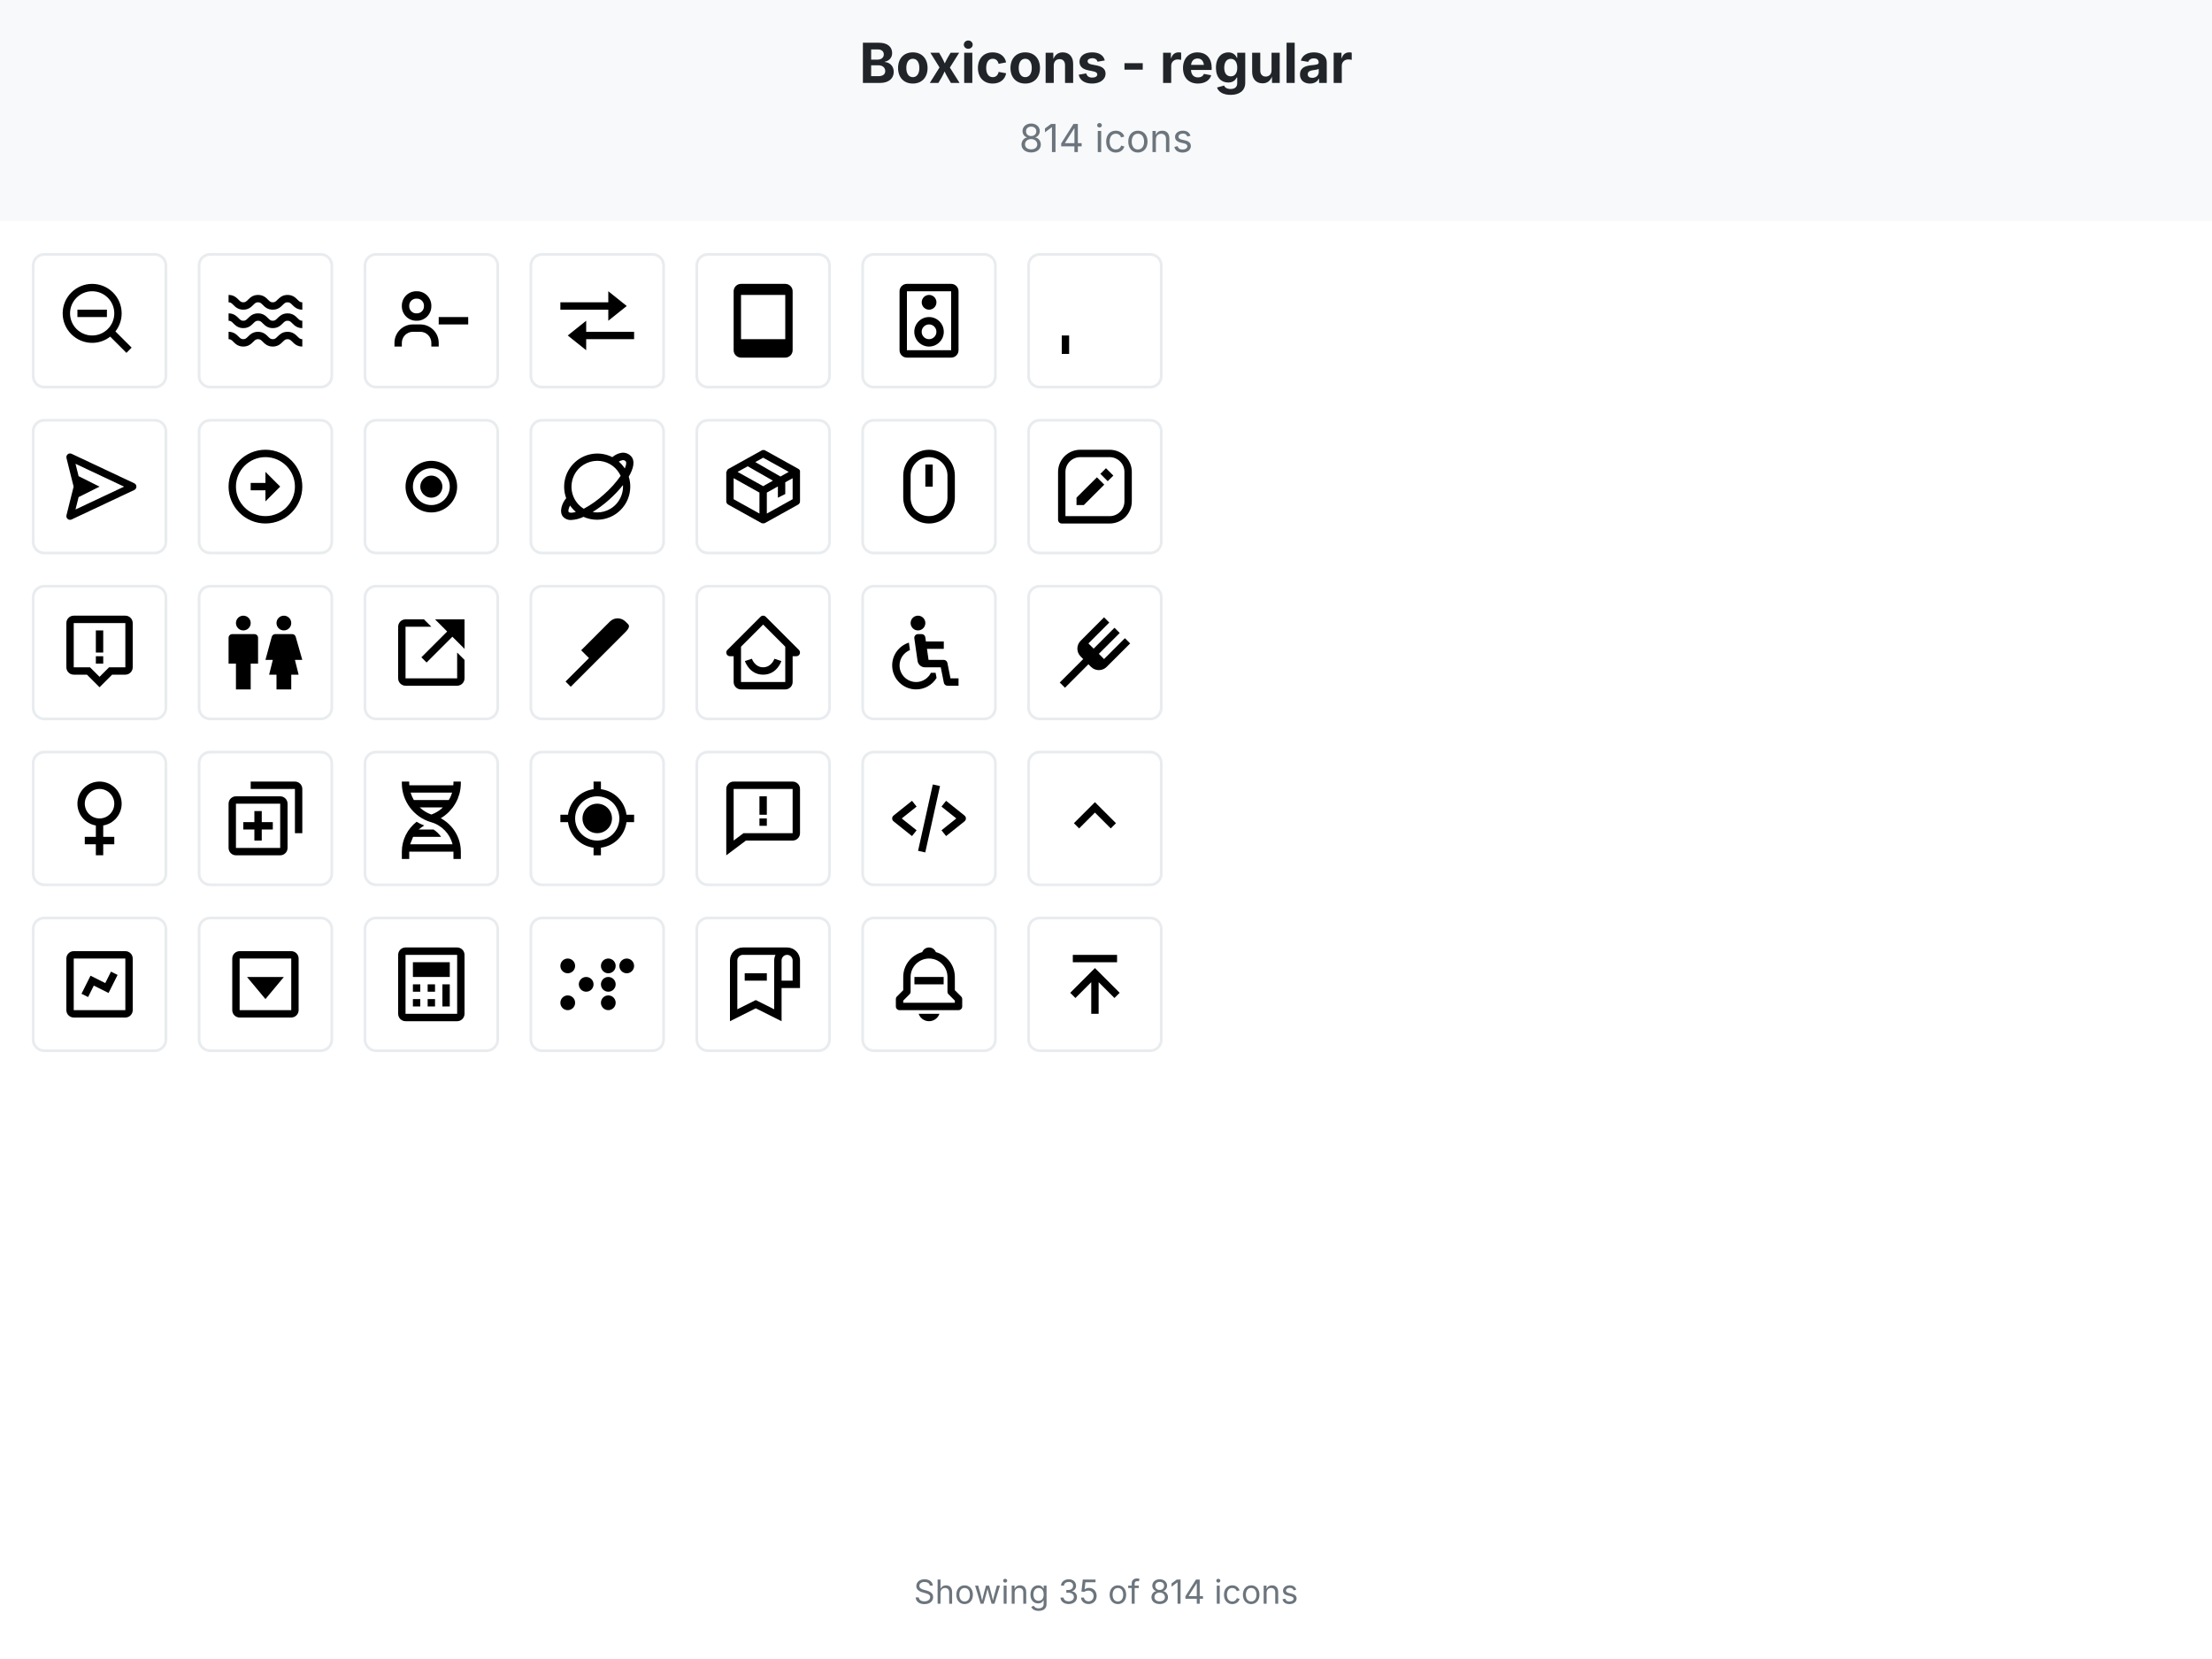
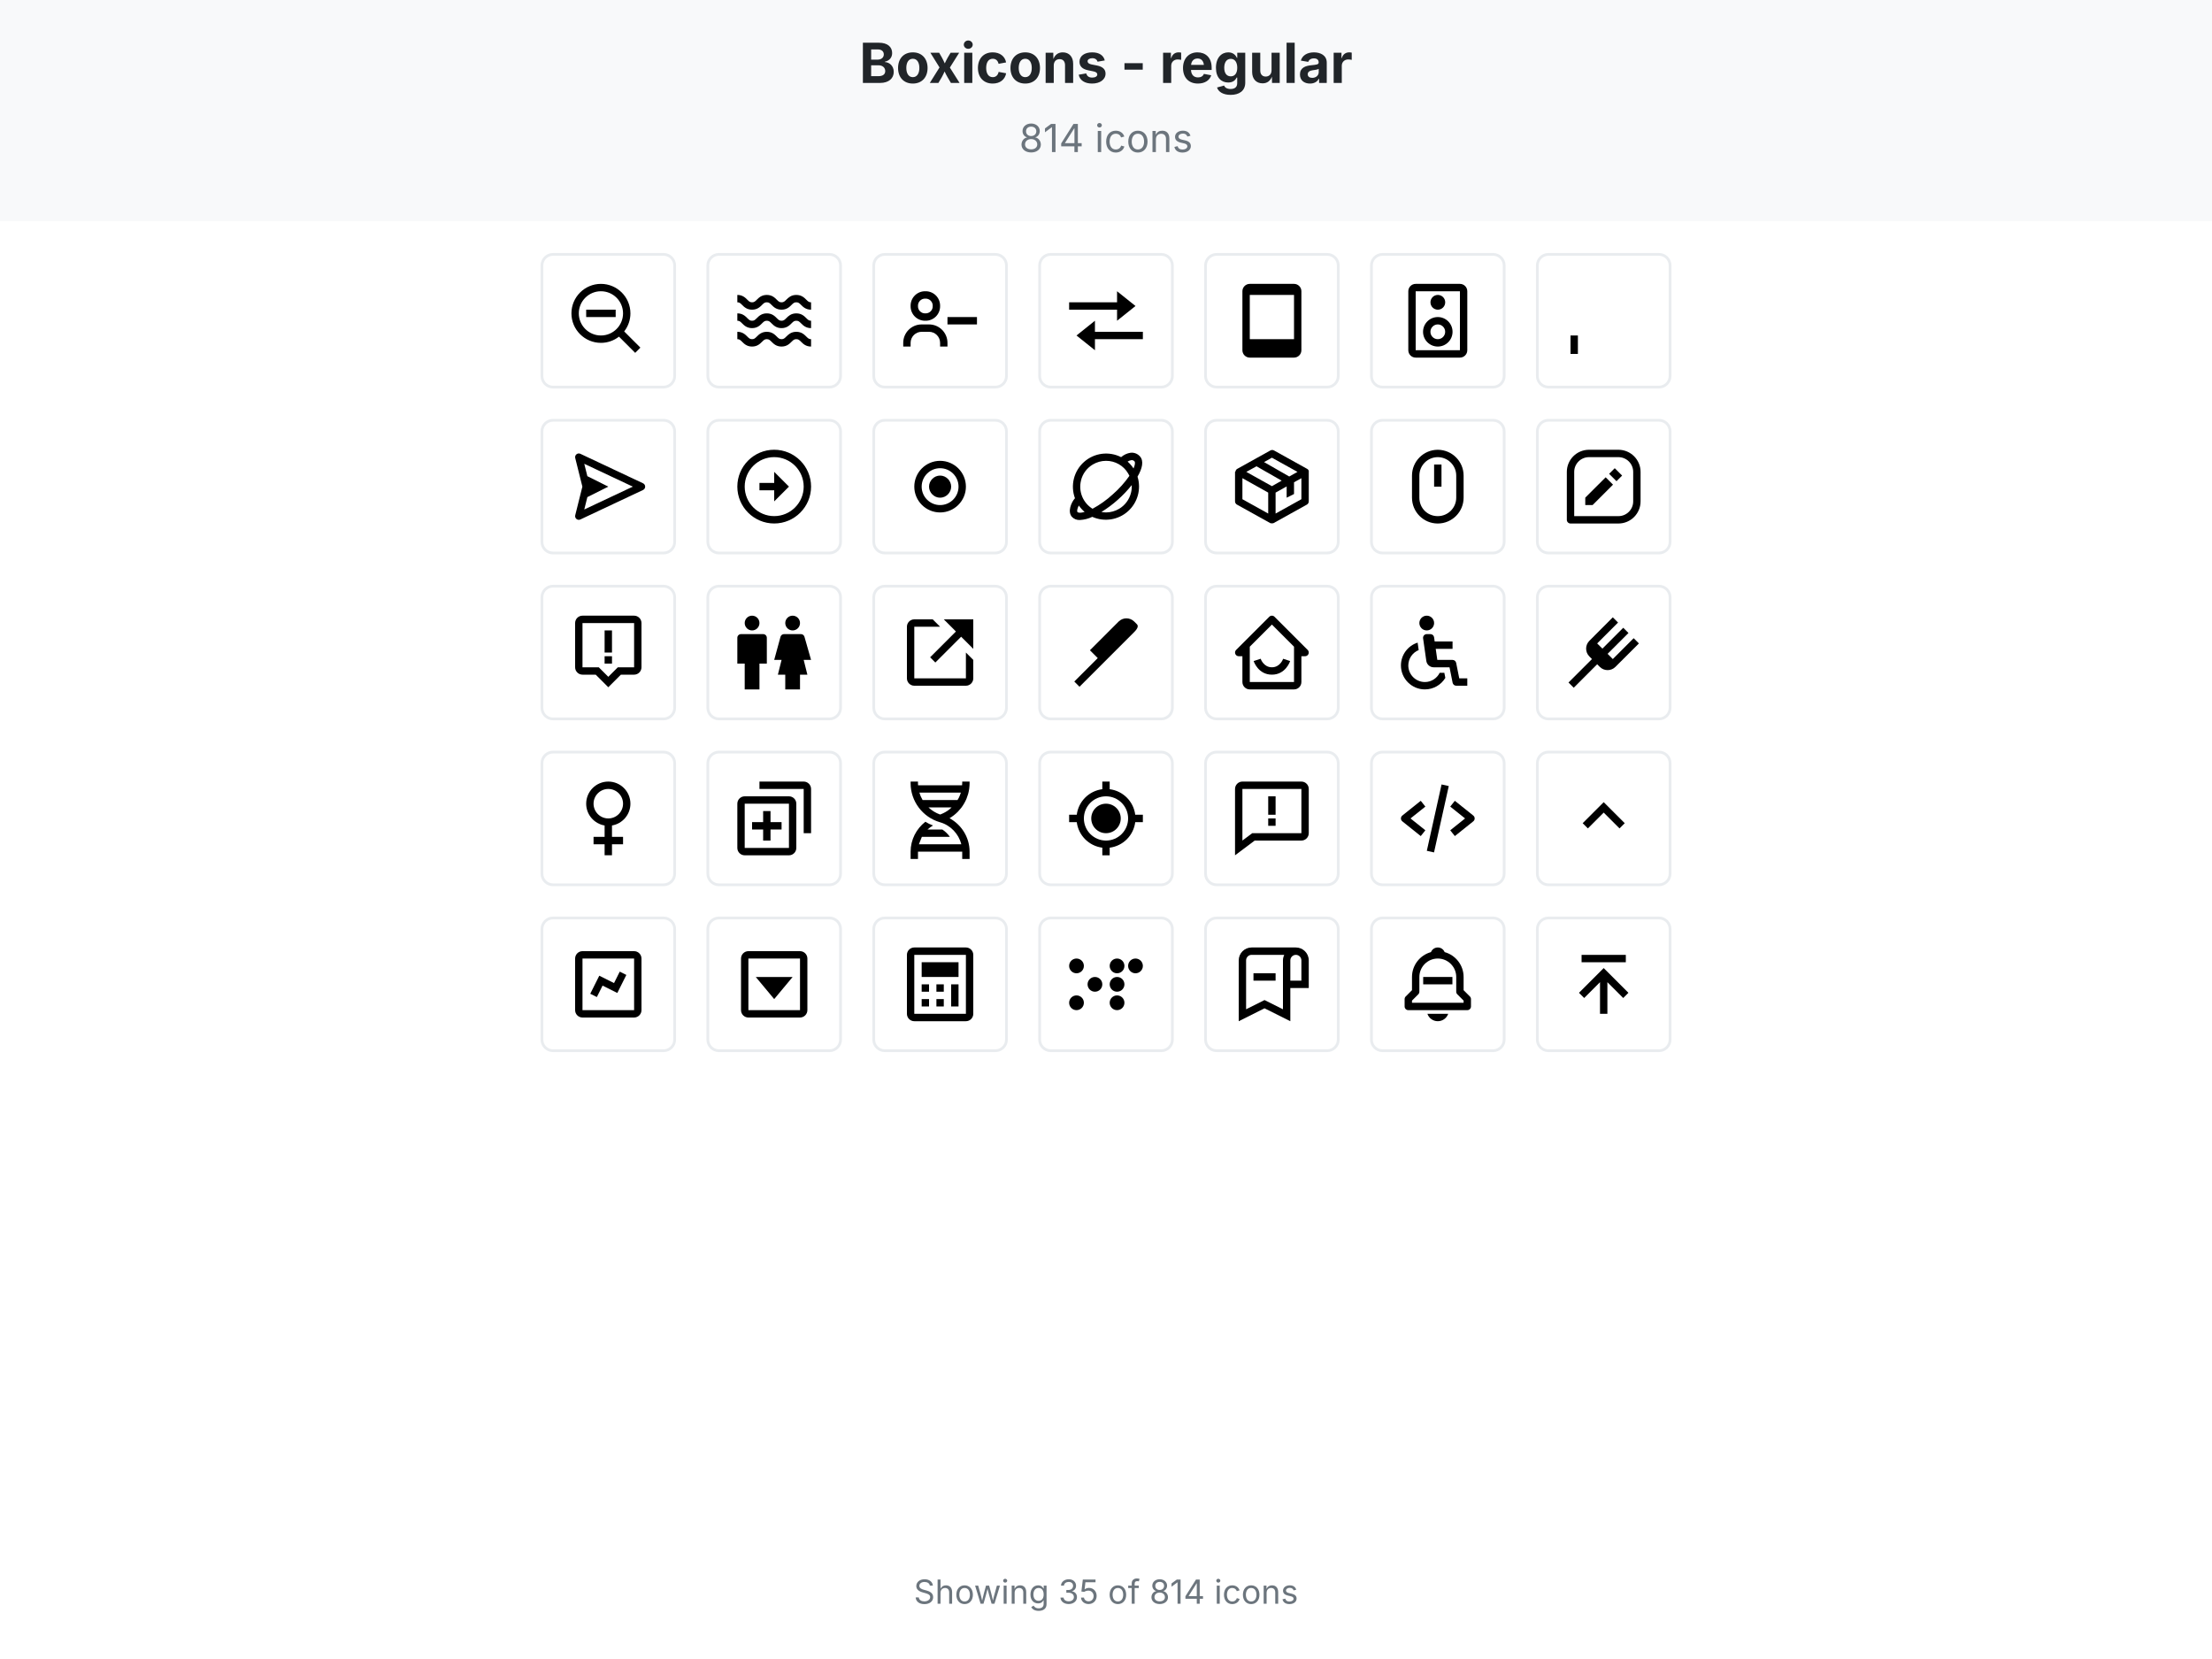
<svg xmlns="http://www.w3.org/2000/svg" width="800" height="600">
  <rect width="800" height="600" fill="#ffffff" />
  <rect width="800" height="80" fill="#f8f9fa" />
  <text x="400" y="30" text-anchor="middle" font-family="system-ui, -apple-system, sans-serif" font-size="20" font-weight="bold" fill="#212529">Boxicons - regular</text>
  <text x="400" y="55" text-anchor="middle" font-family="system-ui, -apple-system, sans-serif" font-size="14" fill="#6c757d">814 icons</text>
-   <g transform="translate(12, 92)">
+   <g transform="translate(196, 92)">
    <rect width="48" height="48" fill="#ffffff" stroke="#e9ecef" stroke-width="1" rx="4" />
    <svg x="8" y="8" width="32" height="32" viewBox="0 0 24 24">
      <path d="M6 9h8v2H6z" />
      <path d="M10 18a7.952 7.952 0 0 0 4.897-1.688l4.396 4.396 1.414-1.414-4.396-4.396A7.952 7.952 0 0 0 18 10c0-4.411-3.589-8-8-8s-8 3.589-8 8 3.589 8 8 8zm0-14c3.309 0 6 2.691 6 6s-2.691 6-6 6-6-2.691-6-6 2.691-6 6-6z" />
    </svg>
  </g>
-   <g transform="translate(72, 92)">
+   <g transform="translate(256, 92)">
    <rect width="48" height="48" fill="#ffffff" stroke="#e9ecef" stroke-width="1" rx="4" />
    <svg x="8" y="8" width="32" height="32" viewBox="0 0 24 24">
      <path d="M5.996 9c1.413 0 2.16-.747 2.705-1.293.49-.49.731-.707 1.292-.707s.802.217 1.292.707C11.83 8.253 12.577 9 13.991 9c1.415 0 2.163-.747 2.71-1.293.491-.49.732-.707 1.295-.707s.804.217 1.295.707C19.837 8.253 20.585 9 22 9V7c-.563 0-.804-.217-1.295-.707C20.159 5.747 19.411 5 17.996 5s-2.162.747-2.709 1.292c-.491.491-.731.708-1.296.708-.562 0-.802-.217-1.292-.707C12.154 5.747 11.407 5 9.993 5s-2.161.747-2.706 1.293c-.49.49-.73.707-1.291.707s-.801-.217-1.291-.707C4.16 5.747 3.413 5 2 5v2c.561 0 .801.217 1.291.707C3.836 8.253 4.583 9 5.996 9zm0 5c1.413 0 2.16-.747 2.705-1.293.49-.49.731-.707 1.292-.707s.802.217 1.292.707c.545.546 1.292 1.293 2.706 1.293 1.415 0 2.163-.747 2.71-1.293.491-.49.732-.707 1.295-.707s.804.217 1.295.707C19.837 13.253 20.585 14 22 14v-2c-.563 0-.804-.217-1.295-.707-.546-.546-1.294-1.293-2.709-1.293s-2.162.747-2.709 1.292c-.491.491-.731.708-1.296.708-.562 0-.802-.217-1.292-.707C12.154 10.747 11.407 10 9.993 10s-2.161.747-2.706 1.293c-.49.49-.73.707-1.291.707s-.801-.217-1.291-.707C4.16 10.747 3.413 10 2 10v2c.561 0 .801.217 1.291.707C3.836 13.253 4.583 14 5.996 14zm0 5c1.413 0 2.16-.747 2.705-1.293.49-.49.731-.707 1.292-.707s.802.217 1.292.707c.545.546 1.292 1.293 2.706 1.293 1.415 0 2.163-.747 2.71-1.293.491-.49.732-.707 1.295-.707s.804.217 1.295.707C19.837 18.253 20.585 19 22 19v-2c-.563 0-.804-.217-1.295-.707-.546-.546-1.294-1.293-2.709-1.293s-2.162.747-2.709 1.292c-.491.491-.731.708-1.296.708-.562 0-.802-.217-1.292-.707C12.154 15.747 11.407 15 9.993 15s-2.161.747-2.706 1.293c-.49.49-.73.707-1.291.707s-.801-.217-1.291-.707C4.16 15.747 3.413 15 2 15v2c.561 0 .801.217 1.291.707C3.836 18.253 4.583 19 5.996 19z" />
    </svg>
  </g>
-   <g transform="translate(132, 92)">
+   <g transform="translate(316, 92)">
    <rect width="48" height="48" fill="#ffffff" stroke="#e9ecef" stroke-width="1" rx="4" />
    <svg x="8" y="8" width="32" height="32" viewBox="0 0 24 24">
      <path d="M14 11h8v2h-8zM8 4a3.91 3.91 0 0 0-4 4 3.91 3.91 0 0 0 4 4 3.91 3.91 0 0 0 4-4 3.91 3.91 0 0 0-4-4zm0 6a1.91 1.91 0 0 1-2-2 1.91 1.91 0 0 1 2-2 1.91 1.91 0 0 1 2 2 1.91 1.91 0 0 1-2 2zm-4 8a3 3 0 0 1 3-3h2a3 3 0 0 1 3 3v1h2v-1a5 5 0 0 0-5-5H7a5 5 0 0 0-5 5v1h2z" />
    </svg>
  </g>
-   <g transform="translate(192, 92)">
+   <g transform="translate(376, 92)">
    <rect width="48" height="48" fill="#ffffff" stroke="#e9ecef" stroke-width="1" rx="4" />
    <svg x="8" y="8" width="32" height="32" viewBox="0 0 24 24">
      <path d="m15 12 5-4-5-4v2.999H2v2h13zm7 3H9v-3l-5 4 5 4v-3h13z" />
    </svg>
  </g>
-   <g transform="translate(252, 92)">
+   <g transform="translate(436, 92)">
    <rect width="48" height="48" fill="#ffffff" stroke="#e9ecef" stroke-width="1" rx="4" />
    <svg x="8" y="8" width="32" height="32" viewBox="0 0 24 24">
      <path d="M6 2c-1.103 0-2 .897-2 2v16c0 1.103.897 2 2 2h12c1.103 0 2-.897 2-2V4c0-1.103-.897-2-2-2H6zm0 15V5h12l.002 12H6z" />
    </svg>
  </g>
-   <g transform="translate(312, 92)">
+   <g transform="translate(496, 92)">
    <rect width="48" height="48" fill="#ffffff" stroke="#e9ecef" stroke-width="1" rx="4" />
    <svg x="8" y="8" width="32" height="32" viewBox="0 0 24 24">
      <path d="M18 2H6a2 2 0 0 0-2 2v16a2 2 0 0 0 2 2h12a2 2 0 0 0 2-2V4a2 2 0 0 0-2-2zm0 18H6V4h12z" />
      <path d="M12 19a4 4 0 1 0-4-4 4 4 0 0 0 4 4zm0-6a2 2 0 1 1-2 2 2 2 0 0 1 2-2z" />
      <circle cx="12.01" cy="7" r="2" />
    </svg>
  </g>
-   <g transform="translate(372, 92)">
+   <g transform="translate(556, 92)">
    <rect width="48" height="48" fill="#ffffff" stroke="#e9ecef" stroke-width="1" rx="4" />
    <svg x="8" y="8" width="32" height="32" viewBox="0 0 24 24">
      <path d="M3 16h2v5H3z" />
    </svg>
  </g>
-   <g transform="translate(12, 152)">
+   <g transform="translate(196, 152)">
    <rect width="48" height="48" fill="#ffffff" stroke="#e9ecef" stroke-width="1" rx="4" />
    <svg x="8" y="8" width="32" height="32" viewBox="0 0 24 24">
      <path d="m21.426 11.095-17-8A.999.999 0 0 0 3.03 4.242L4.969 12 3.03 19.758a.998.998 0 0 0 1.396 1.147l17-8a1 1 0 0 0 0-1.81zM5.481 18.197l.839-3.357L12 12 6.32 9.16l-.839-3.357L18.651 12l-13.17 6.197z" />
    </svg>
  </g>
-   <g transform="translate(72, 152)">
+   <g transform="translate(256, 152)">
    <rect width="48" height="48" fill="#ffffff" stroke="#e9ecef" stroke-width="1" rx="4" />
    <svg x="8" y="8" width="32" height="32" viewBox="0 0 24 24">
      <path d="M11.999 1.993c-5.514.001-10 4.487-10 10.001s4.486 10 10.001 10c5.513 0 9.999-4.486 10-10 0-5.514-4.486-10-10.001-10.001zM12 19.994c-4.412 0-8.001-3.589-8.001-8s3.589-8 8-8.001C16.411 3.994 20 7.583 20 11.994c-.001 4.411-3.59 8-8 8z" />
      <path d="M12 10.994H8v2h4V16l4.005-4.005L12 7.991z" />
    </svg>
  </g>
-   <g transform="translate(132, 152)">
+   <g transform="translate(316, 152)">
    <rect width="48" height="48" fill="#ffffff" stroke="#e9ecef" stroke-width="1" rx="4" />
    <svg x="8" y="8" width="32" height="32" viewBox="0 0 24 24">
      <path d="M12 5c-3.859 0-7 3.141-7 7s3.141 7 7 7 7-3.141 7-7-3.141-7-7-7zm0 12c-2.757 0-5-2.243-5-5s2.243-5 5-5 5 2.243 5 5-2.243 5-5 5z" />
      <path d="M12 9c-1.627 0-3 1.373-3 3s1.373 3 3 3 3-1.373 3-3-1.373-3-3-3z" />
    </svg>
  </g>
-   <g transform="translate(192, 152)">
+   <g transform="translate(376, 152)">
    <rect width="48" height="48" fill="#ffffff" stroke="#e9ecef" stroke-width="1" rx="4" />
    <svg x="8" y="8" width="32" height="32" viewBox="0 0 24 24">
      <path d="M2.76 20.2a2.73 2.73 0 0 0 2.15.85 8.86 8.86 0 0 0 3.37-.86 9 9 0 0 0 12.27-10.9c1.31-2.23 1.75-4.26.67-5.48a2.94 2.94 0 0 0-2.57-1A5 5 0 0 0 16.1 4 9 9 0 0 0 3.58 15.14c-1.06 1.21-2.05 3.68-.82 5.06zm1.5-1.32c-.22-.25 0-1.07.37-1.76a9.26 9.26 0 0 0 1.57 1.74c-1.03.3-1.71.28-1.94.02zm14.51-5.17A7 7 0 0 1 15.58 18 7.12 7.12 0 0 1 12 19a6.44 6.44 0 0 1-1.24-.13 30.73 30.73 0 0 0 4.42-3.29 31.5 31.5 0 0 0 3.8-4 6.88 6.88 0 0 1-.21 2.13zm.09-8.89a.94.94 0 0 1 .87.32c.23.26.16.94-.26 1.93a9.2 9.2 0 0 0-1.61-1.86 2.48 2.48 0 0 1 1-.39zM5.22 10.31A6.94 6.94 0 0 1 8.41 6 7 7 0 0 1 12 5a6.9 6.9 0 0 1 6 3.41 5.19 5.19 0 0 1 .35.66 27.43 27.43 0 0 1-4.49 5A27.35 27.35 0 0 1 8.35 18a7 7 0 0 1-3.13-7.65z" />
    </svg>
  </g>
-   <g transform="translate(252, 152)">
+   <g transform="translate(436, 152)">
    <rect width="48" height="48" fill="#ffffff" stroke="#e9ecef" stroke-width="1" rx="4" />
    <svg x="8" y="8" width="32" height="32" viewBox="0 0 24 24">
      <path d="M22 8a.76.76 0 0 0 0-.21v-.08a.77.77 0 0 0-.07-.16.35.35 0 0 0-.05-.08l-.1-.13-.08-.06-.12-.09-9-5a1 1 0 0 0-1 0l-9 5-.09.07-.11.08a.41.41 0 0 0-.07.11.39.39 0 0 0-.08.1.59.59 0 0 0-.06.14.3.3 0 0 0 0 .1A.76.76 0 0 0 2 8v8a1 1 0 0 0 .52.87l9 5a.75.75 0 0 0 .13.06h.1a1.06 1.06 0 0 0 .5 0h.1l.14-.06 9-5A1 1 0 0 0 22 16V8zm-10 3.87L5.06 8l2.76-1.52 6.83 3.9zm0-7.72L18.94 8 16.7 9.25 9.87 5.34zM4 9.7l7 3.92v5.68l-7-3.89zm9 9.6v-5.68l3-1.68V15l2-1v-3.18l2-1.11v5.7z" />
    </svg>
  </g>
-   <g transform="translate(312, 152)">
+   <g transform="translate(496, 152)">
    <rect width="48" height="48" fill="#ffffff" stroke="#e9ecef" stroke-width="1" rx="4" />
    <svg x="8" y="8" width="32" height="32" viewBox="0 0 24 24">
      <path d="M11.975 22H12c3.859 0 7-3.14 7-7V9c0-3.841-3.127-6.974-6.981-7h-.06C8.119 2.022 5 5.157 5 9v6c0 3.86 3.129 7 6.975 7zM7 9a5.007 5.007 0 0 1 4.985-5C14.75 4.006 17 6.249 17 9v6c0 2.757-2.243 5-5 5h-.025C9.186 20 7 17.804 7 15V9z" />
      <path d="M11 6h2v6h-2z" />
    </svg>
  </g>
-   <g transform="translate(372, 152)">
+   <g transform="translate(556, 152)">
    <rect width="48" height="48" fill="#ffffff" stroke="#e9ecef" stroke-width="1" rx="4" />
    <svg x="8" y="8" width="32" height="32" viewBox="0 0 24 24">
      <path d="M16 2H8C4.691 2 2 4.691 2 8v13a1 1 0 0 0 1 1h13c3.309 0 6-2.691 6-6V8c0-3.309-2.691-6-6-6zm4 14c0 2.206-1.794 4-4 4H4V8c0-2.206 1.794-4 4-4h8c2.206 0 4 1.794 4 4v8z" />
      <path d="M7 14.987v1.999h1.999l5.529-5.522-1.998-1.998zm8.47-4.465-1.998-2L14.995 7l2 1.999z" />
    </svg>
  </g>
-   <g transform="translate(12, 212)">
+   <g transform="translate(196, 212)">
    <rect width="48" height="48" fill="#ffffff" stroke="#e9ecef" stroke-width="1" rx="4" />
    <svg x="8" y="8" width="32" height="32" viewBox="0 0 24 24">
      <path d="M5 2c-1.103 0-2 .897-2 2v12c0 1.103.897 2 2 2h3.586L12 21.414 15.414 18H19c1.103 0 2-.897 2-2V4c0-1.103-.897-2-2-2H5zm14 14h-4.414L12 18.586 9.414 16H5V4h14v12z" />
      <path d="M11 6h2v6h-2zm0 7h2v2h-2z" />
    </svg>
  </g>
-   <g transform="translate(72, 212)">
+   <g transform="translate(256, 212)">
    <rect width="48" height="48" fill="#ffffff" stroke="#e9ecef" stroke-width="1" rx="4" />
    <svg x="8" y="8" width="32" height="32" viewBox="0 0 24 24">
      <circle cx="6" cy="4" r="2" />
      <path d="M9 7H3a1 1 0 0 0-1 1v7h2v7h4v-7h2V8a1 1 0 0 0-1-1z" />
      <circle cx="17" cy="4" r="2" />
      <path d="M20.21 7.73a1 1 0 0 0-1-.73h-4.5a1 1 0 0 0-1 .73L12 14h2l-1 4h2v4h4v-4h2l-1-4h2z" />
    </svg>
  </g>
-   <g transform="translate(132, 212)">
+   <g transform="translate(316, 212)">
    <rect width="48" height="48" fill="#ffffff" stroke="#e9ecef" stroke-width="1" rx="4" />
    <svg x="8" y="8" width="32" height="32" viewBox="0 0 24 24">
      <path d="m13 3 3.293 3.293-7 7 1.414 1.414 7-7L21 11V3z" />
      <path d="M19 19H5V5h7l-2-2H5c-1.103 0-2 .897-2 2v14c0 1.103.897 2 2 2h14c1.103 0 2-.897 2-2v-5l-2-2v7z" />
    </svg>
  </g>
-   <g transform="translate(192, 212)">
+   <g transform="translate(376, 212)">
    <rect width="48" height="48" fill="#ffffff" stroke="#e9ecef" stroke-width="1" rx="4" />
    <svg x="8" y="8" width="32" height="32" viewBox="0 0 24 24">
      <path d="M19.66 3.6a3 3 0 0 0-4.24 0l-.71.71-7.07 7.07 2.12 2.12-6.36 6.36 1.41 1.42L19.66 6.43c1.1-1.1 1.1-1.73.71-2.12z" />
    </svg>
  </g>
-   <g transform="translate(252, 212)">
+   <g transform="translate(436, 212)">
    <rect width="48" height="48" fill="#ffffff" stroke="#e9ecef" stroke-width="1" rx="4" />
    <svg x="8" y="8" width="32" height="32" viewBox="0 0 24 24">
      <path d="M3 13h1v7c0 1.103.897 2 2 2h12c1.103 0 2-.897 2-2v-7h1a1 1 0 0 0 .707-1.707l-9-9a.999.999 0 0 0-1.414 0l-9 9A1 1 0 0 0 3 13zm9-8.586 6 6V15l.001 5H6v-9.586l6-6z" />
      <path d="M12 18c3.703 0 4.901-3.539 4.95-3.689l-1.9-.621c-.008.023-.781 2.31-3.05 2.31-2.238 0-3.02-2.221-3.051-2.316l-1.899.627C7.099 14.461 8.297 18 12 18z" />
    </svg>
  </g>
-   <g transform="translate(312, 212)">
+   <g transform="translate(496, 212)">
    <rect width="48" height="48" fill="#ffffff" stroke="#e9ecef" stroke-width="1" rx="4" />
    <svg x="8" y="8" width="32" height="32" viewBox="0 0 24 24">
      <circle cx="9" cy="4" r="2" />
      <path d="M16.98 14.804A1 1 0 0 0 16 14h-4.133l-.429-3H16V9h-4.847l-.163-1.142A1 1 0 0 0 10 7H9a1.003 1.003 0 0 0-.99 1.142l.877 6.142A2.009 2.009 0 0 0 10.867 16h4.313l.839 4.196c.094.467.504.804.981.804h3v-2h-2.181l-.839-4.196z" />
      <path d="M12.51 17.5c-.739 1.476-2.25 2.5-4.01 2.5A4.505 4.505 0 0 1 4 15.5a4.503 4.503 0 0 1 2.817-4.167l-.289-2.025C3.905 10.145 2 12.604 2 15.5 2 19.084 4.916 22 8.5 22a6.497 6.497 0 0 0 5.545-3.126l-.274-1.374H12.51z" />
    </svg>
  </g>
-   <g transform="translate(372, 212)">
+   <g transform="translate(556, 212)">
    <rect width="48" height="48" fill="#ffffff" stroke="#e9ecef" stroke-width="1" rx="4" />
    <svg x="8" y="8" width="32" height="32" viewBox="0 0 24 24">
      <path d="m14.47 13.77-1.41-1.42 5.66-5.65-1.42-1.42-5.65 5.66-1.42-1.41 5.66-5.66-1.42-1.42-6.36 6.37a3 3 0 0 0 0 4.24l.71.71-6.37 6.36 1.42 1.42 6.36-6.37.71.71a3 3 0 0 0 4.24 0l6.37-6.36-1.42-1.42z" />
    </svg>
  </g>
-   <g transform="translate(12, 272)">
+   <g transform="translate(196, 272)">
    <rect width="48" height="48" fill="#ffffff" stroke="#e9ecef" stroke-width="1" rx="4" />
    <svg x="8" y="8" width="32" height="32" viewBox="0 0 24 24">
      <path d="M12 2C8.691 2 6 4.691 6 8c0 2.967 2.167 5.432 5 5.91V17H8v2h3v2.988h2V19h3v-2h-3v-3.09c2.833-.479 5-2.943 5-5.91 0-3.309-2.691-6-6-6zm0 10c-2.206 0-4-1.794-4-4s1.794-4 4-4 4 1.794 4 4-1.794 4-4 4z" />
    </svg>
  </g>
-   <g transform="translate(72, 272)">
+   <g transform="translate(256, 272)">
    <rect width="48" height="48" fill="#ffffff" stroke="#e9ecef" stroke-width="1" rx="4" />
    <svg x="8" y="8" width="32" height="32" viewBox="0 0 24 24">
      <path d="M11 10H9v3H6v2h3v3h2v-3h3v-2h-3z" />
      <path d="M4 22h12c1.103 0 2-.897 2-2V8c0-1.103-.897-2-2-2H4c-1.103 0-2 .897-2 2v12c0 1.103.897 2 2 2zM4 8h12l.002 12H4V8z" />
      <path d="M20 2H8v2h12v12h2V4c0-1.103-.897-2-2-2z" />
    </svg>
  </g>
-   <g transform="translate(132, 272)">
+   <g transform="translate(316, 272)">
    <rect width="48" height="48" fill="#ffffff" stroke="#e9ecef" stroke-width="1" rx="4" />
    <svg x="8" y="8" width="32" height="32" viewBox="0 0 24 24">
      <path d="M15.794 11.09c.332-.263.648-.542.947-.84l.136-.142c.283-.293.552-.598.801-.919l.062-.075c.255-.335.486-.688.702-1.049l.128-.22c.205-.364.395-.737.559-1.123.02-.047.035-.095.055-.142.147-.361.274-.731.383-1.109.021-.07.044-.14.063-.211.107-.402.189-.813.251-1.229.013-.087.021-.175.032-.263.051-.432.087-.869.087-1.311V2h-2v.457c0 .184-.031.361-.042.543H6.022C6.012 2.819 6 2.64 6 2.457V2H4v.457c0 4.876 3.269 9.218 7.952 10.569l.028.009c2.881.823 5.056 3.146 5.769 5.965H6.251l.799-2h7.607a7.416 7.416 0 0 0-2.063-2h-4c.445-.424.956-.774 1.491-1.09a9.922 9.922 0 0 1-2.08-1.014C5.55 14.812 4 17.779 4 21.015V23h2v-1.985L6.001 21h11.998l.001.015V23h2v-1.985c0-3.83-2.159-7.303-5.443-9.07a11.1 11.1 0 0 0 1.072-.729c.055-.042.11-.082.165-.126zm-1.19-1.604a8.945 8.945 0 0 1-2.325 1.348c-.092.036-.185.068-.278.102A8.95 8.95 0 0 1 8.836 9h6.292c-.171.161-.332.333-.517.48l-.007.006zM17.619 5c-.005.016-.007.033-.012.049l-.044.151a9.089 9.089 0 0 1-.513 1.252c-.096.19-.213.365-.321.548h-9.48a9.066 9.066 0 0 1-.871-2h11.241z" />
    </svg>
  </g>
-   <g transform="translate(192, 272)">
+   <g transform="translate(376, 272)">
    <rect width="48" height="48" fill="#ffffff" stroke="#e9ecef" stroke-width="1" rx="4" />
    <svg x="8" y="8" width="32" height="32" viewBox="0 0 24 24">
      <circle cx="12" cy="12" r="4" />
      <path d="M13 4.069V2h-2v2.069A8.01 8.01 0 0 0 4.069 11H2v2h2.069A8.008 8.008 0 0 0 11 19.931V22h2v-2.069A8.007 8.007 0 0 0 19.931 13H22v-2h-2.069A8.008 8.008 0 0 0 13 4.069zM12 18c-3.309 0-6-2.691-6-6s2.691-6 6-6 6 2.691 6 6-2.691 6-6 6z" />
    </svg>
  </g>
-   <g transform="translate(252, 272)">
+   <g transform="translate(436, 272)">
    <rect width="48" height="48" fill="#ffffff" stroke="#e9ecef" stroke-width="1" rx="4" />
    <svg x="8" y="8" width="32" height="32" viewBox="0 0 24 24">
      <path d="M11 6h2v5h-2zm0 6h2v2h-2z" />
      <path d="M20 2H4c-1.103 0-2 .897-2 2v18l5.333-4H20c1.103 0 2-.897 2-2V4c0-1.103-.897-2-2-2zm0 14H6.667L4 18V4h16v12z" />
    </svg>
  </g>
-   <g transform="translate(312, 272)">
+   <g transform="translate(496, 272)">
    <rect width="48" height="48" fill="#ffffff" stroke="#e9ecef" stroke-width="1" rx="4" />
    <svg x="8" y="8" width="32" height="32" viewBox="0 0 24 24">
      <path d="m7.375 16.781 1.25-1.562L4.601 12l4.024-3.219-1.25-1.562-5 4a1 1 0 0 0 0 1.562l5 4zm9.25-9.562-1.25 1.562L19.399 12l-4.024 3.219 1.25 1.562 5-4a1 1 0 0 0 0-1.562l-5-4zm-1.649-4.003-4 18-1.953-.434 4-18z" />
    </svg>
  </g>
-   <g transform="translate(372, 272)">
+   <g transform="translate(556, 272)">
    <rect width="48" height="48" fill="#ffffff" stroke="#e9ecef" stroke-width="1" rx="4" />
    <svg x="8" y="8" width="32" height="32" viewBox="0 0 24 24">
      <path d="m6.293 13.293 1.414 1.414L12 10.414l4.293 4.293 1.414-1.414L12 7.586z" />
    </svg>
  </g>
-   <g transform="translate(12, 332)">
+   <g transform="translate(196, 332)">
    <rect width="48" height="48" fill="#ffffff" stroke="#e9ecef" stroke-width="1" rx="4" />
    <svg x="8" y="8" width="32" height="32" viewBox="0 0 24 24">
      <path d="M5 21h14c1.103 0 2-.897 2-2V5c0-1.103-.897-2-2-2H5c-1.103 0-2 .897-2 2v14c0 1.103.897 2 2 2zM5 5h14l.001 14H5V5z" />
      <path d="m13.553 11.658-4-2-2.448 4.895 1.79.894 1.552-3.105 4 2 2.448-4.895-1.79-.894z" />
    </svg>
  </g>
-   <g transform="translate(72, 332)">
+   <g transform="translate(256, 332)">
    <rect width="48" height="48" fill="#ffffff" stroke="#e9ecef" stroke-width="1" rx="4" />
    <svg x="8" y="8" width="32" height="32" viewBox="0 0 24 24">
      <path d="m12 16 5-6H7z" />
      <path d="M19 3H5c-1.103 0-2 .897-2 2v14c0 1.103.897 2 2 2h14c1.103 0 2-.897 2-2V5c0-1.103-.897-2-2-2zM5 19V5h14l.002 14H5z" />
    </svg>
  </g>
-   <g transform="translate(132, 332)">
+   <g transform="translate(316, 332)">
    <rect width="48" height="48" fill="#ffffff" stroke="#e9ecef" stroke-width="1" rx="4" />
    <svg x="8" y="8" width="32" height="32" viewBox="0 0 24 24">
      <path d="M19 2H5c-1.103 0-2 .897-2 2v16c0 1.103.897 2 2 2h14c1.103 0 2-.897 2-2V4c0-1.103-.897-2-2-2zM5 20V4h14l.001 16H5z" />
      <path d="M7 12h2v2H7zm0 4h2v2H7zm4-4h2v2h-2zM7 6h10v4H7zm4 10h2v2h-2zm4-4h2v6h-2z" />
    </svg>
  </g>
-   <g transform="translate(192, 332)">
+   <g transform="translate(376, 332)">
    <rect width="48" height="48" fill="#ffffff" stroke="#e9ecef" stroke-width="1" rx="4" />
    <svg x="8" y="8" width="32" height="32" viewBox="0 0 24 24">
      <circle cx="4" cy="7" r="2" />
      <circle cx="9" cy="12" r="2" />
      <circle cx="15" cy="7" r="2" />
      <circle cx="15" cy="12" r="2" />
      <circle cx="15" cy="17" r="2" />
      <circle cx="20" cy="7" r="2" />
      <circle cx="4" cy="17" r="2" />
    </svg>
  </g>
-   <g transform="translate(252, 332)">
+   <g transform="translate(436, 332)">
    <rect width="48" height="48" fill="#ffffff" stroke="#e9ecef" stroke-width="1" rx="4" />
    <svg x="8" y="8" width="32" height="32" viewBox="0 0 24 24">
      <path d="M18.5 2h-12C4.57 2 3 3.57 3 5.5V22l7-3.5 7 3.5v-9h5V5.5C22 3.57 20.43 2 18.5 2zM15 18.764l-5-2.5-5 2.5V5.5C5 4.673 5.673 4 6.5 4h8.852A3.451 3.451 0 0 0 15 5.5v13.264zM20 11h-3V5.5c0-.827.673-1.5 1.5-1.5s1.5.673 1.5 1.5V11z" />
      <path d="M7 9h6v2H7z" />
    </svg>
  </g>
-   <g transform="translate(312, 332)">
+   <g transform="translate(496, 332)">
    <rect width="48" height="48" fill="#ffffff" stroke="#e9ecef" stroke-width="1" rx="4" />
    <svg x="8" y="8" width="32" height="32" viewBox="0 0 24 24">
      <path d="M20.707 15.293 19 13.586V10c0-3.217-2.185-5.927-5.145-6.742C13.562 2.52 12.846 2 12 2s-1.562.52-1.855 1.258C7.185 4.074 5 6.783 5 10v3.586l-1.707 1.707A.996.996 0 0 0 3 16v2a1 1 0 0 0 1 1h16a1 1 0 0 0 1-1v-2a.996.996 0 0 0-.293-.707zM19 17H5v-.586l1.707-1.707A.996.996 0 0 0 7 14v-4c0-2.757 2.243-5 5-5s5 2.243 5 5v4c0 .266.105.52.293.707L19 16.414V17zm-7 5a2.98 2.98 0 0 0 2.818-2H9.182A2.98 2.98 0 0 0 12 22z" />
      <path d="M8.037 10h7.926v2H8.037z" />
    </svg>
  </g>
-   <g transform="translate(372, 332)">
+   <g transform="translate(556, 332)">
    <rect width="48" height="48" fill="#ffffff" stroke="#e9ecef" stroke-width="1" rx="4" />
    <svg x="8" y="8" width="32" height="32" viewBox="0 0 24 24">
      <path d="M6 4h12v2H6zm.707 11.707L11 11.414V20h2v-8.586l4.293 4.293 1.414-1.414L12 7.586l-6.707 6.707z" />
    </svg>
  </g>
  <text x="400" y="580" text-anchor="middle" font-family="system-ui, -apple-system, sans-serif" font-size="12" fill="#6c757d">
    Showing 35 of 814 icons
  </text>
</svg>
